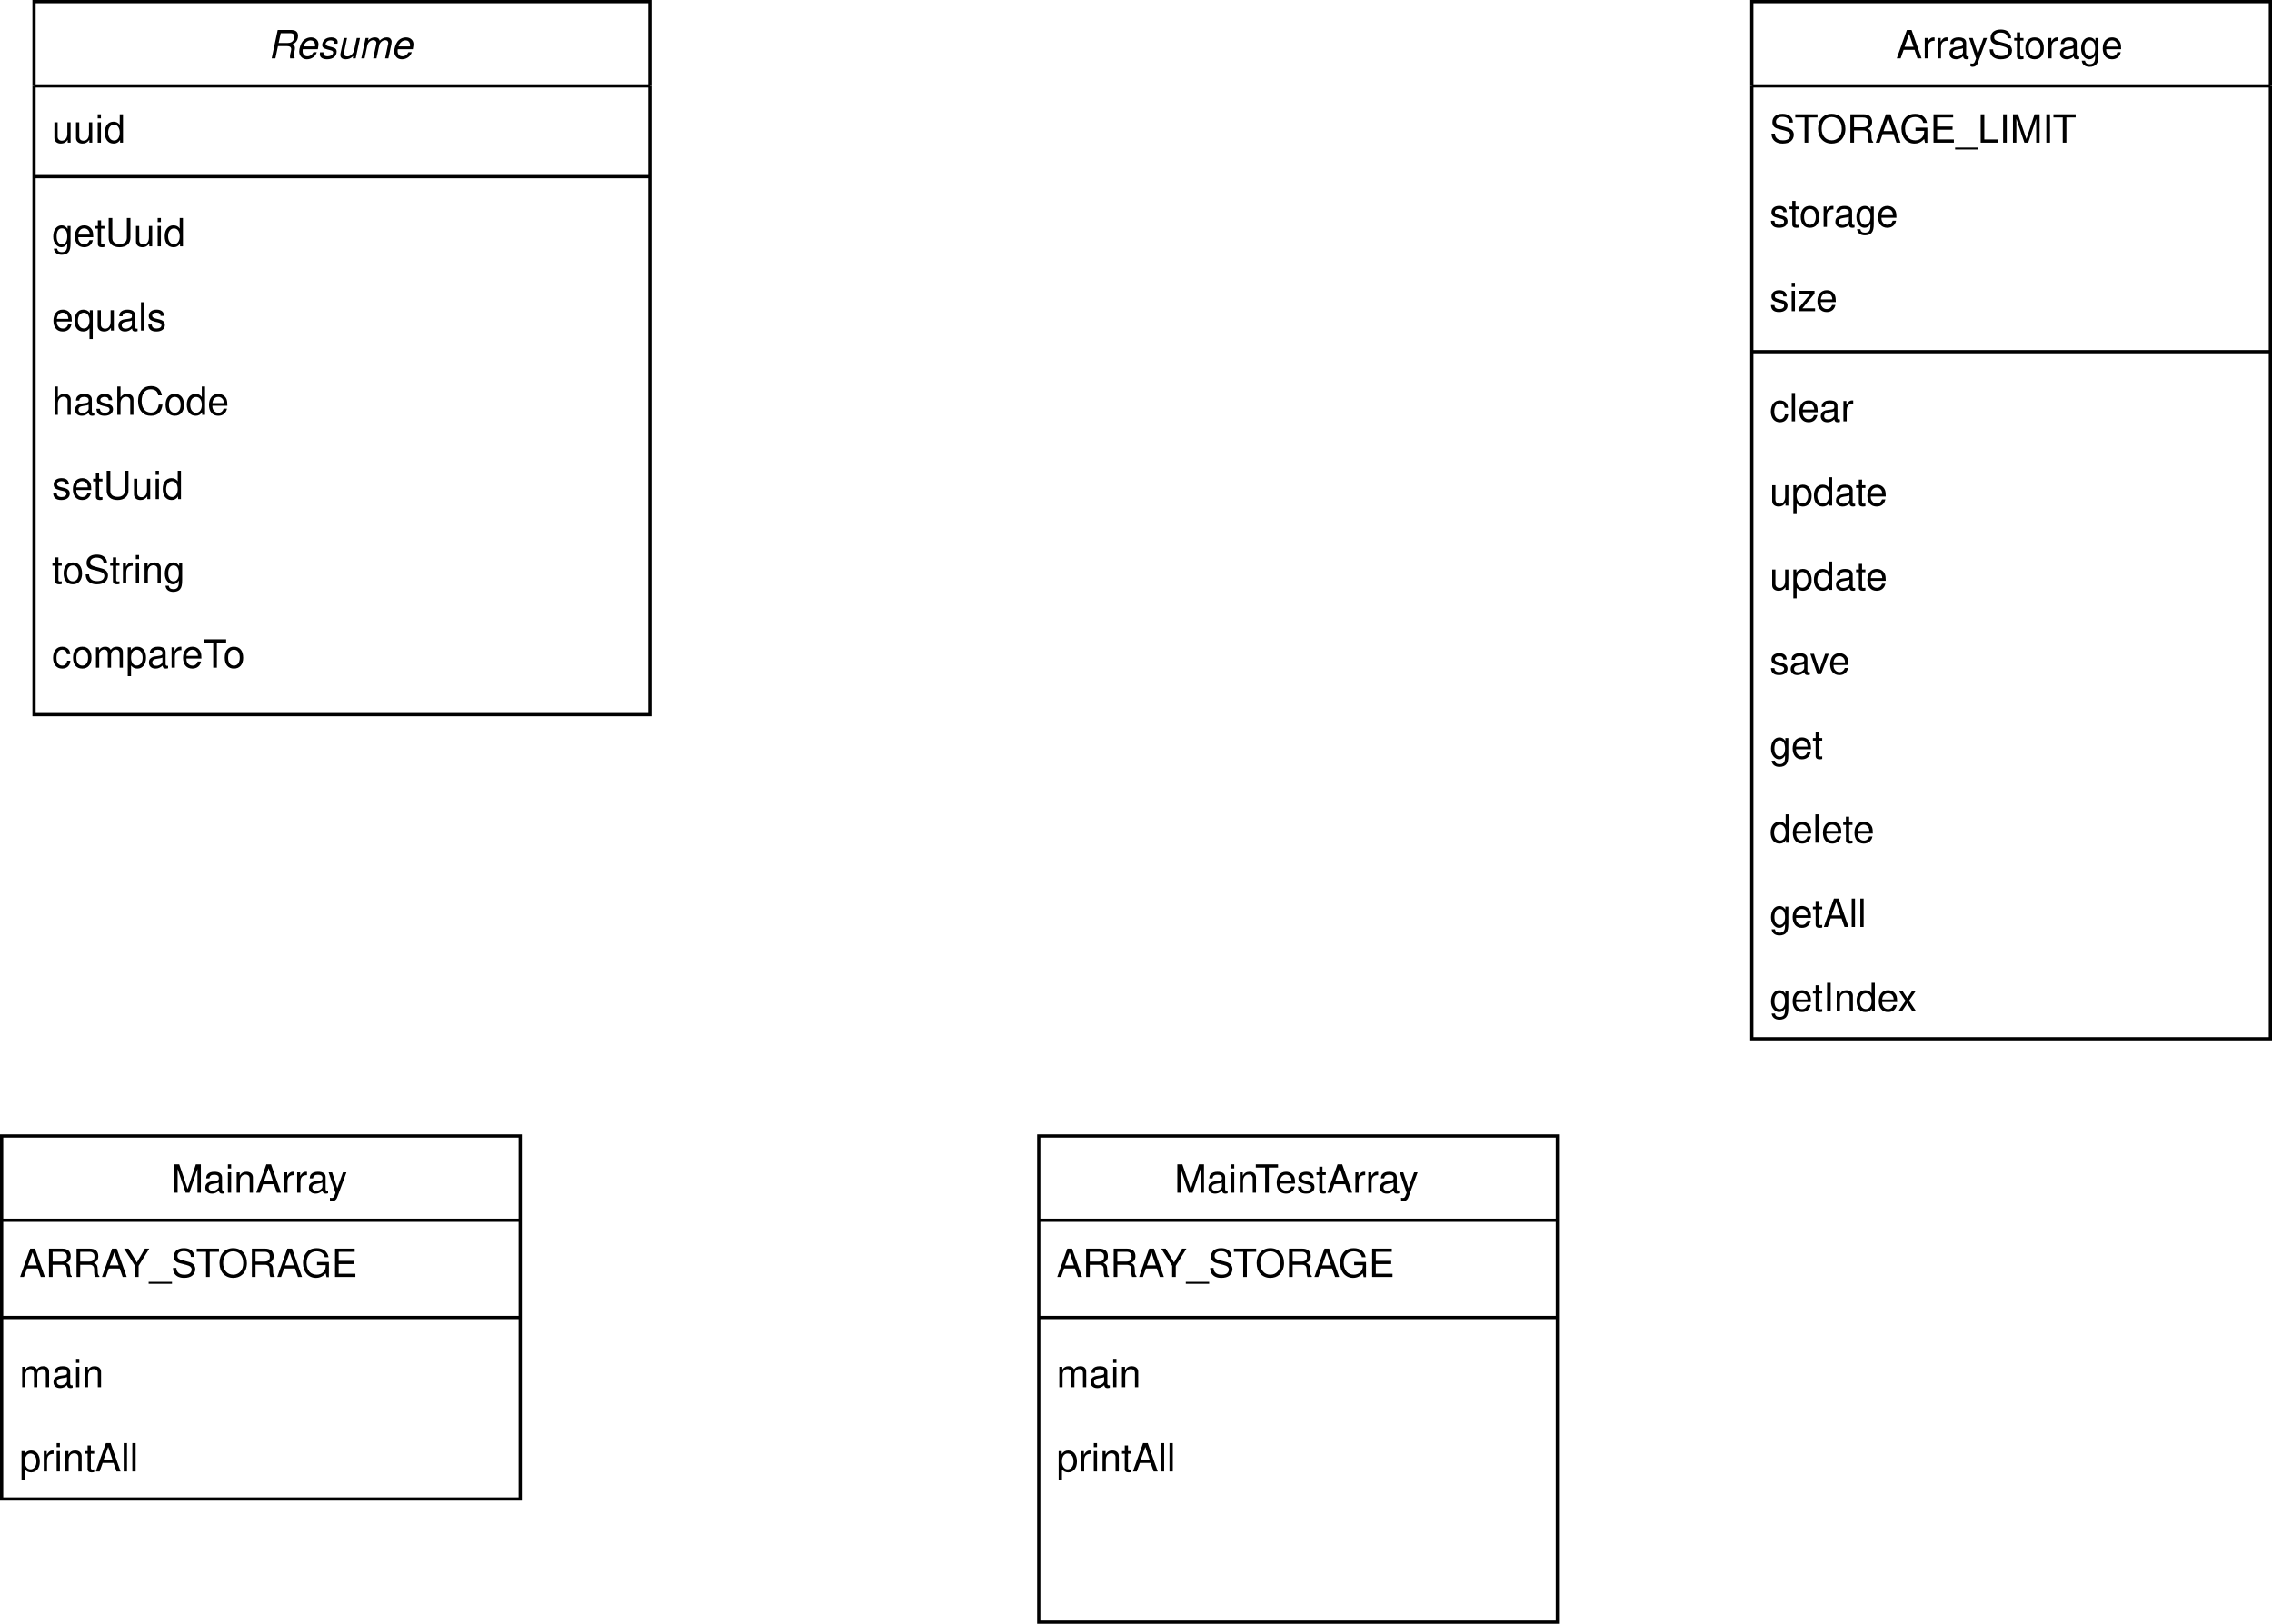
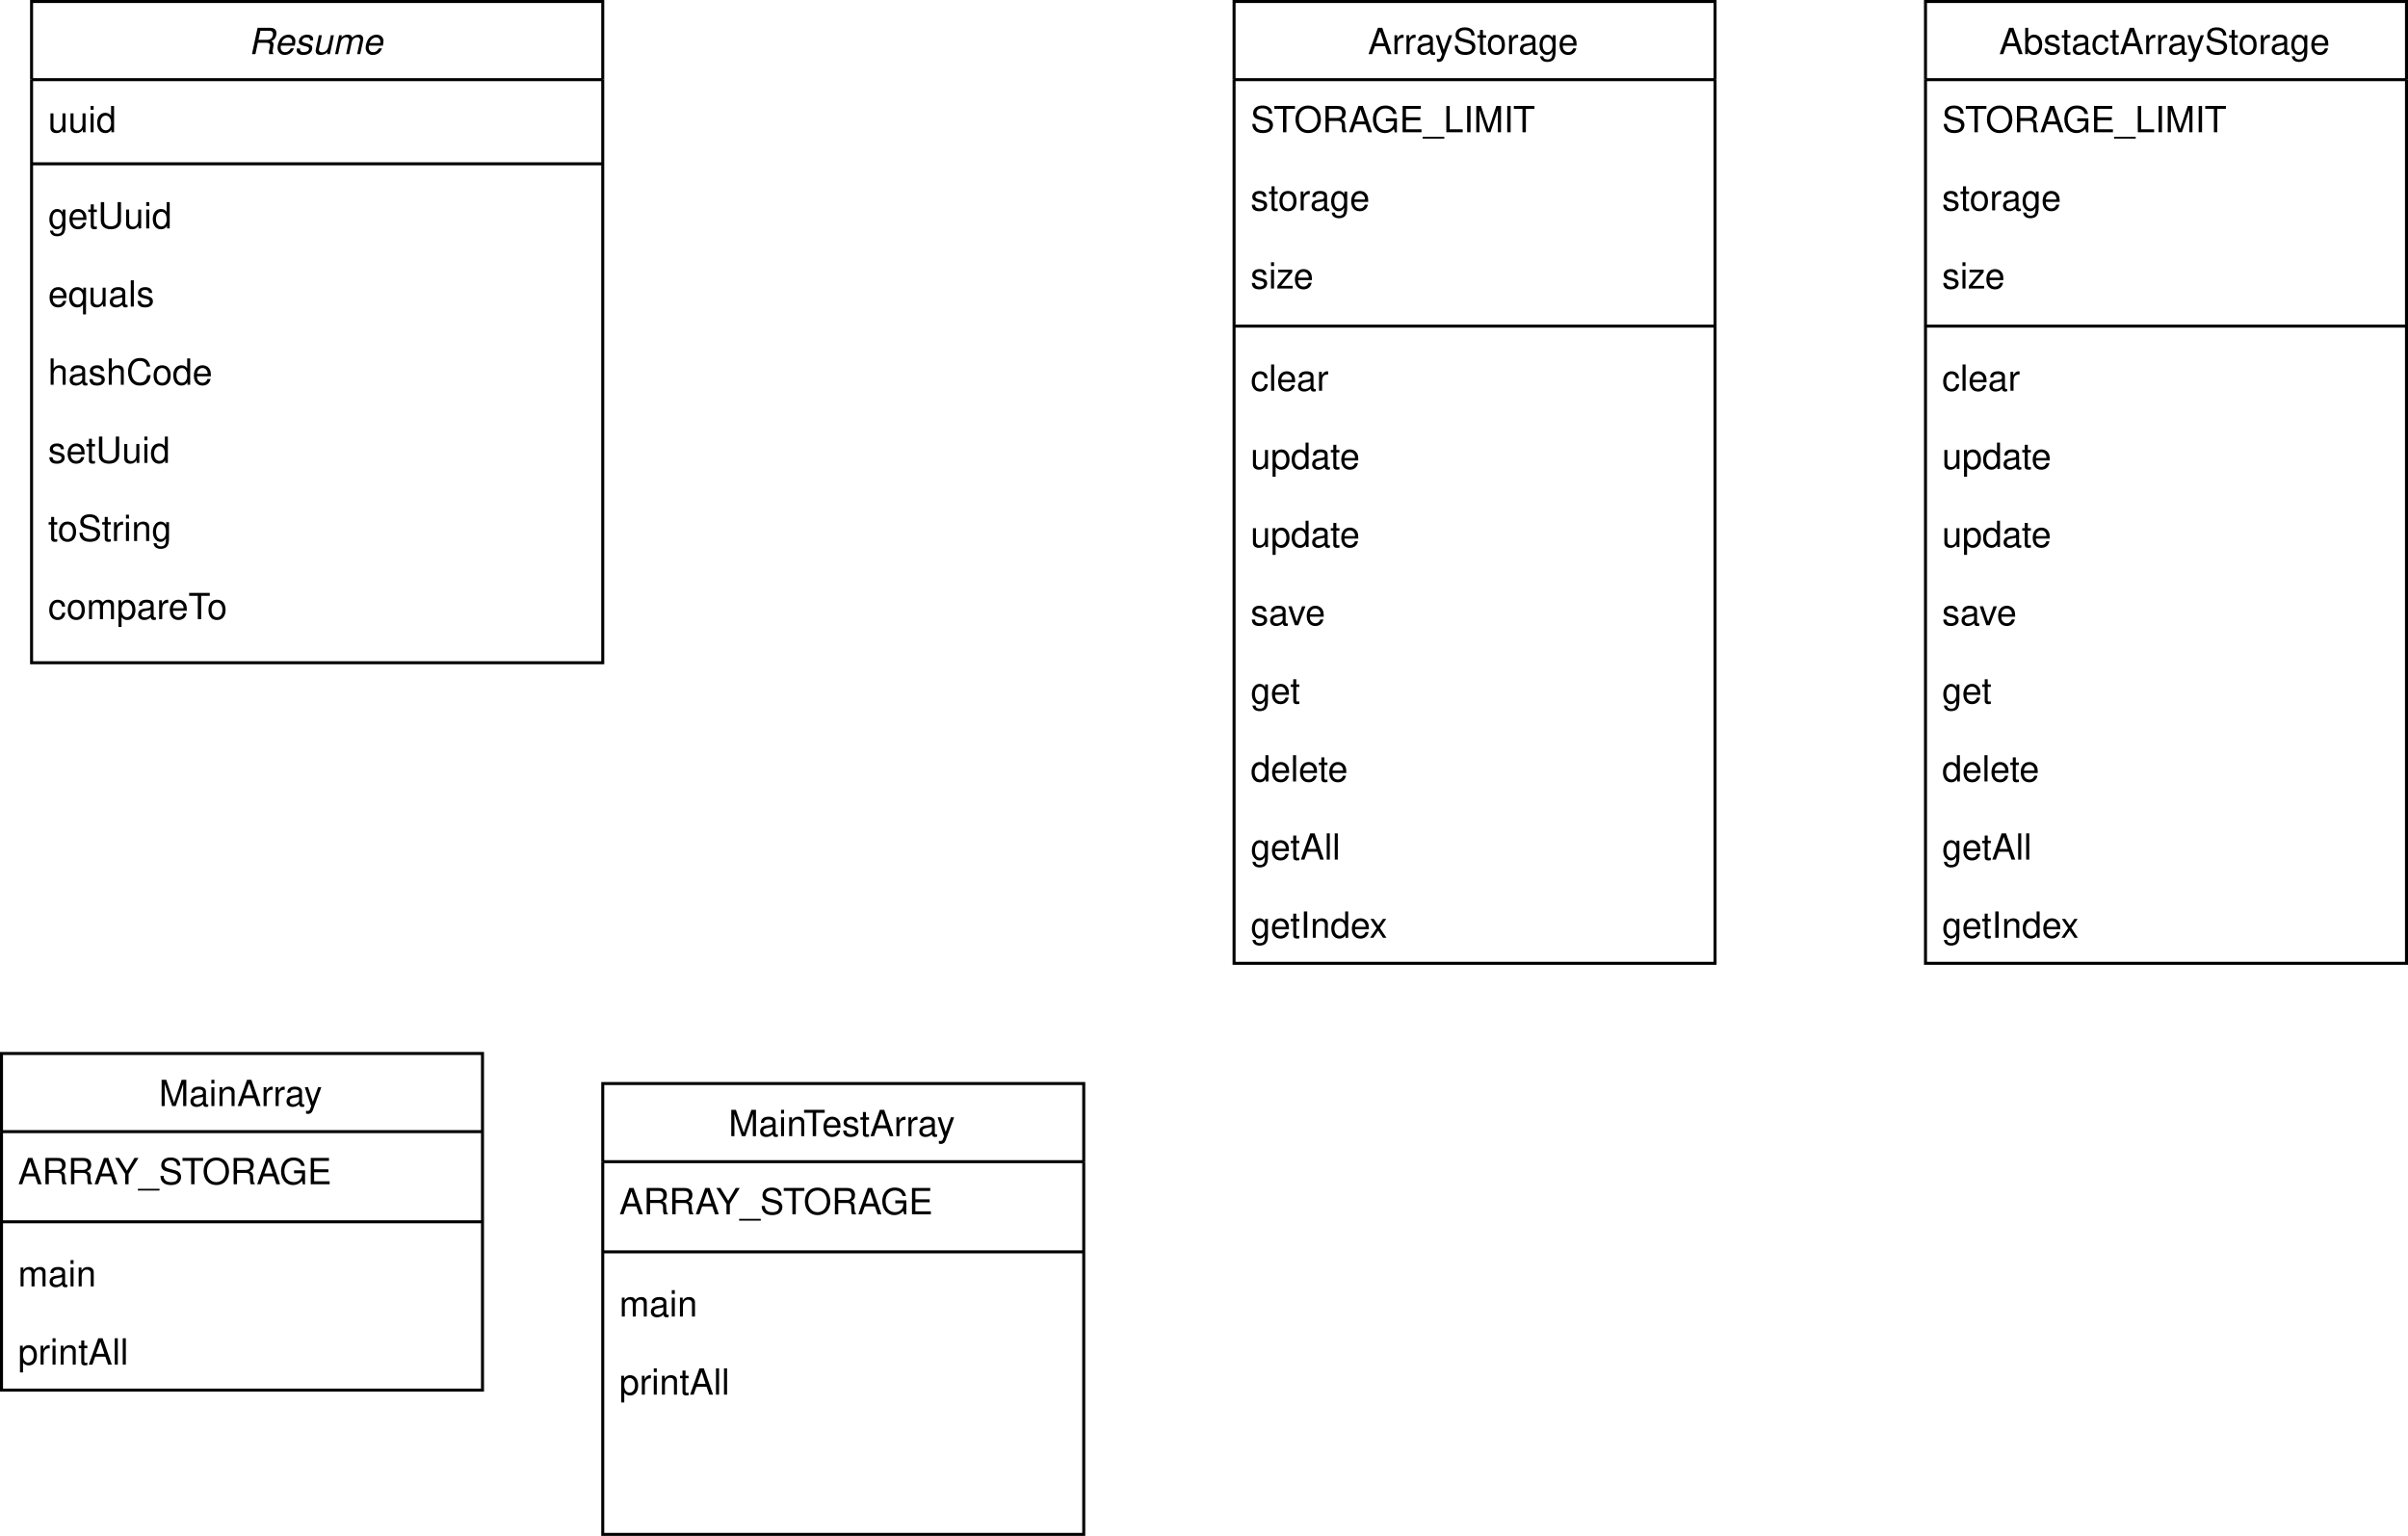
- <svg xmlns="http://www.w3.org/2000/svg" version="1.1" width="701px" height="501px" viewBox="-0.5 -0.5 701 501" content="&lt;mxfile host=&quot;app.diagrams.net&quot; modified=&quot;2022-11-09T13:34:48.630Z&quot; agent=&quot;5.0 (Windows NT 10.0; Win64; x64) AppleWebKit/537.36 (KHTML, like Gecko) Chrome/107.0.0.0 Safari/537.36&quot; etag=&quot;s7ZLM3qGwrnW86JeWopQ&quot; version=&quot;20.5.3&quot; type=&quot;github&quot;&gt;&lt;diagram id=&quot;C5RBs43oDa-KdzZeNtuy&quot; name=&quot;Page-1&quot;&gt;7Zttd6I4FMc/jS+7R0ARX/rQOp21Ox112t1Xc1KIwDYQJ8Sq/fRzo/iAiTV2i7qWczynckkIye/eyz9XWrJa0bTD0Ci4ox4mJbPsTUtWu2SahuGY8EdYZgtLre4sDD4LvbTR2tAPX3FqLKfWcejhJNOQU0p4OMoaXRrH2OUZG2KMTrLNhpRkRx0hH0uGvouIbH0MPR4srI5ZW9u/4NAPliMbdn1xJkLLxulMkgB5dLJhsq5LVotRyhffomkLE7F4y3V5vJ09ku6z3fn6PfmFfjT/HPz1cLW42M0hXVZTYDjm77706/Pw5stD5d+/R/c33yflTuPp61XapfyCyDhdrx5OxhFOZ8xny2VMJmFEUAxHzSGNeT89A4vQRCT0Y/juwt1hBoYXzHgIBBrpCU5HYHWDkHhdNKNjMYeEI/d5edQMKAtf4bKIwCkDDHCa8dSZTDvToi96grkMVoYTaHO/XBhjZeqihKdtXEoIGiXh0/yGRZMIMT+Mm5RzGi0vRMexh730aEV6fsAZfV75juiviSPFJlYDTzecMcXTwTTCnM2gSXp26WizbARN1m5r1FNbsOGyq34oDRV/deXVYD0ILRT7sATr0ayt4SqK8WzVeHZ2OEQAe4w4bopFTDadEL5sTHRtmrvmAW5qSG46hrQiOSmsM99wSIKHfKc7JiPkhrHfnbdpV9aWXjpTYaLQd0jmrhCEnofjuatwxNHCm4R/jGgY8/lSVJvwgQVrlf+olqpwQy04NtbH8BHNGW/RGLwKhXP3weCqEyzcVeFYbwbtfseaZYnt9aTKbkfKID2UX0XiJ7Ej4Ty5BDxa54DtwNsDNgJE4nJLkgMBun1lSLQtmbalIEvQEyb3NAl5SMX12aLtFvFTQa1qpgfnvzOtPzzQutnuX/fj9ms7rn2rVvwrUw5KH/MflxuXEhpdqrsROppxaefFUH7+419jRJICoSZCp3JqhFUJYYCSoAVCvoCoCdHQllq5UZSfkEmRTA+DaOmqnNwgmhJETvucwXoXFHUp2uapKVoSRZdGYloDWmDUxegcUdoo78+WKN7B9BuMoZlEcUdxo1wUNz6uuGFkqw2WrVltMAxzt4fsrm4YW9UNyznf6kZNctVGr9f452d/8K3X6FxfaNLZm2FsbRd7o8yhg/jDck5dAimx++xljoOhVhV6QAX1A8oc6tKjvEWOYPYXF5SbD75KXjB1k35uEWrIRasR6HPeEF0vjGheEJ1Tp1lDVuhC2w1g2oW+O5W+s7YFl7bAWxayDxN4WuPVji7wlFvKmlyj+wwK7z3bykVsn6/EM2SUhcbblZ/PUeSpA1SuFnwWkZdDkB5T5alxyjvqC1d5OVA8vcxT1EWEvOtzysRLX4XKO77Kq1azqkv1w5nKSaz3vaMkDXfO7yg5krum8u5n9/budnChmWd/mqlpO9m5iDzFaxHJjqTzf4f4RlZJ9Ws5T9S6wi8/1HJBSCTngvPHcq4pfg48Lme5ZiQx/vT7toOxGmXF60/HrM4r3ptxCUbs4uI3P4TGyVOwXFIZjzzQagVEbYjWEfOrcsutqItdNMR3bbhrb0O0NZNpfhDlMliCXgqE+gjrJy99yQ9EH/OCoC5B0zji5lMdhHLZy8MEF5n0AIiVI2oaNUS5GARhWNSfD4Fon1zTyO9zAcRb2EdPC4zaGOv5qRo4XP/79aKOu/4nduv6Nw==&lt;/diagram&gt;&lt;/mxfile&gt;" resource="https://app.diagrams.net/?src=about#Hdarken321%2Fdiagrams%2Fmaster%2F%D0%94%D0%B8%D0%B0%D0%B3%D1%80%D0%B0%D0%BC%D0%BC%D0%B0%20%D0%B1%D0%B5%D0%B7%20%D0%BD%D0%B0%D0%B7%D0%B2%D0%B0%D0%BD%D0%B8%D1%8F.drawio.svg">
+ <svg xmlns="http://www.w3.org/2000/svg" version="1.1" width="801px" height="511px" viewBox="-0.5 -0.5 801 511" content="&lt;mxfile host=&quot;app.diagrams.net&quot; modified=&quot;2022-11-09T16:08:53.573Z&quot; agent=&quot;5.0 (Windows NT 10.0; Win64; x64) AppleWebKit/537.36 (KHTML, like Gecko) Chrome/107.0.0.0 Safari/537.36&quot; etag=&quot;37X_IvVG4ecKJgvbQx7R&quot; version=&quot;20.5.3&quot; type=&quot;github&quot;&gt;&lt;diagram id=&quot;C5RBs43oDa-KdzZeNtuy&quot; name=&quot;Page-1&quot;&gt;7Zxtd6I4FMc/jS+7R0ABX/rQdjrb7nTUaXdfzUklBbaBOBBr7affRPHxxhqcAq5wTs+pXAIx+d1cbv6XY83oBm/XERp7d9TBpKbXnbea0avpuqbZOv8nLLOFxWrZC4Mb+U7SaG0Y+O84MdYT68R3cLzVkFFKmD/eNo5oGOIR27KhKKLT7WbPlGz3OkYuBobBCBFoffQd5i2stm6t7V+w73rLnjWztTgToGXjZCSxhxw63TAZlzWjG1HKFp+Cty4mYvKW8/J4M3skty/m9dfv8S/0o/Pn8K+Hi8XNrtJcshpChEN29K3fX56vvjw0/v17fH/1fVq/bj99vUguqb8iMknmq4/jSYCTEbPZchrjqR8QFPKjzjMN2SA5wyehg4jvhvzziH87HHHDK46Yzwm0kxOMjrl15PnEuUUzOhFjiBkavSyPOh6N/Hd+W0T4KY0b+OmIJc6km1stBuJKbq5za4Rj3uZ+OTHaynSLYpa0GVFC0Dj2n+ZfWDQJUOT6YYcyRoPljegkdLCTHK1Izw9YRF9WviOuV8SRYBOzgd82nDHBc41pgFk0402Ss0tHm22voOnabbVWYvM2XHZ1HUqWiru686qzPl9aKHT5FKx7M3a6a0j6M2X9mdvdIcKxh4jhjpjEeNMJ+YeNga5Nc9dM4aYacNMJDyvASfk8sw2HJPiZ7XXHeIxGfujeztv0GmtLPxmpMFF+7TOZu4LnOw4O567CEEMLbxL+MaZ+yOZT0ezwPz5h3fofzVqTf6EuP9bWx/xPNI9Yl4bcq5A/dx/MXXWKhbtKHOvDRXvYsWbbxA56UmO/I20hTcuvAfgBdsSfBxePBesYsLvwDoANOCJxuyXJoQDdu9AAbQPSNiRkCXrC5J7GPvOpuH+0aLtDvCioTcXwYP8+09bDA23pvcHlIOy990LrW7PhXuhwUbqY/TjfdQnQqFLdj9BWXJdmVgzh8x//miASVwgVEdqNohE2AUIPxV6XJ/IVREWImnKqlRlF+ISMq2CaDqKhmuVkBlEHEBkdsIjPd0VRlaKpF03RABRHNBDDGtIKoypGO8fURvr9TEDxjg+/HUVoBijuETfqlbjxeeKGtq02GKai2qBp+n4P2a9uaDvqhmGfrrphAVdt9/vtf34Oht/67evLMw06ByOMqexiH8gcKog/Lea0AEjAruwyR2qoTUk+IIP6CTKHXHqEW+SAj/7sFuXmg6+RFUzVoJ/ZCtWgaDXm+Tlri0vPjGhWEO2iw6wGM3SR2w35sKv8rrDi1W6CZ6kmeEshO12CZ+wmeLLYYuWe4Em3lBbU6MqQ4R2zrVys7dNN8TSIssrx9sXnU0zy5AsUqgVlSfIyWKR5ZnlynHBHfeZZXgYUi0/zJLqISO8GjEbipa8qy8s/y2sovKMkcxLjuHeUms2d7k75HSUbuGuS3v28vbm7GZ5p5DkcZixlJzuVJE/yWkS8J+j83yF+EFWS/LWeJWrVxC871FAQEsG54vy5nC1JOTBfzlAzAoxLv29LjVWrS15/ylOdl7w3MyIYRWe3frNDqBUegqGkMhk7PFerICpDNHKMr9Itt0QXO2uIR224rY8hmorBNDuIUAaL0WuFUB1hq3DpCz4QXcwqgqoEdS3Hzad8EULZy8EEV5E0BcRGjjmNHCIUg/gyrPTnNBDNwnMa+D4Xh3jD99FvFUZljK2isxoLYmw/CXGfVeWEVOWEA96xv8Kwt5xg7ur7pSwnSL3Whhp0GcoJB3zsgwV+EuUEOUqJxlyVE7JAnWc5QY5ah6jLXk7IgHOe5QQ556qckAHWPMsJcqzlKidkgTDPcoKcYaVE/zbEwssJNlSiK4gpIRZeTrChklnecsJRCAsvJ9hSHbMiqLz3LLycYEP1q8zlhKMgFl5OaEExqMzlhONUoKJzmpb0B9NKXE44CmOG5QR+uP4114WOu/5NXOPyPw==&lt;/diagram&gt;&lt;/mxfile&gt;" resource="https://app.diagrams.net/?src=about#Hdarken321%2Fdiagrams%2Fmaster%2F%D0%94%D0%B8%D0%B0%D0%B3%D1%80%D0%B0%D0%BC%D0%BC%D0%B0%20%D0%B1%D0%B5%D0%B7%20%D0%BD%D0%B0%D0%B7%D0%B2%D0%B0%D0%BD%D0%B8%D1%8F.drawio.svg">
  <defs>
    <clipPath id="mx-clip-14-31-182-24-0">
      <rect x="14" y="31" width="182" height="24" />
    </clipPath>
    <clipPath id="mx-clip-14-63-182-26-0">
      <rect x="14" y="63" width="182" height="26" />
    </clipPath>
    <clipPath id="mx-clip-14-89-182-26-0">
      <rect x="14" y="89" width="182" height="26" />
    </clipPath>
    <clipPath id="mx-clip-14-115-182-26-0">
      <rect x="14" y="115" width="182" height="26" />
    </clipPath>
    <clipPath id="mx-clip-14-141-182-26-0">
      <rect x="14" y="141" width="182" height="26" />
    </clipPath>
    <clipPath id="mx-clip-14-167-182-26-0">
      <rect x="14" y="167" width="182" height="26" />
    </clipPath>
    <clipPath id="mx-clip-14-193-182-26-0">
      <rect x="14" y="193" width="182" height="26" />
    </clipPath>
    <clipPath id="mx-clip-4-381-152-26-0">
      <rect x="4" y="381" width="152" height="26" />
    </clipPath>
    <clipPath id="mx-clip-4-415-152-26-0">
      <rect x="4" y="415" width="152" height="26" />
    </clipPath>
    <clipPath id="mx-clip-4-441-152-26-0">
      <rect x="4" y="441" width="152" height="26" />
    </clipPath>
-     <clipPath id="mx-clip-324-381-152-26-0">
-       <rect x="324" y="381" width="152" height="26" />
-     </clipPath>
-     <clipPath id="mx-clip-324-415-152-26-0">
-       <rect x="324" y="415" width="152" height="26" />
-     </clipPath>
-     <clipPath id="mx-clip-324-441-152-26-0">
-       <rect x="324" y="441" width="152" height="26" />
-     </clipPath>
-     <clipPath id="mx-clip-544-31-152-26-0">
-       <rect x="544" y="31" width="152" height="26" />
-     </clipPath>
-     <clipPath id="mx-clip-544-57-152-26-0">
-       <rect x="544" y="57" width="152" height="26" />
-     </clipPath>
-     <clipPath id="mx-clip-544-83-152-26-0">
-       <rect x="544" y="83" width="152" height="26" />
-     </clipPath>
-     <clipPath id="mx-clip-544-117-152-26-0">
-       <rect x="544" y="117" width="152" height="26" />
-     </clipPath>
-     <clipPath id="mx-clip-544-143-152-26-0">
-       <rect x="544" y="143" width="152" height="26" />
-     </clipPath>
-     <clipPath id="mx-clip-544-169-152-26-0">
-       <rect x="544" y="169" width="152" height="26" />
-     </clipPath>
-     <clipPath id="mx-clip-544-195-152-26-0">
-       <rect x="544" y="195" width="152" height="26" />
-     </clipPath>
-     <clipPath id="mx-clip-544-221-152-26-0">
-       <rect x="544" y="221" width="152" height="26" />
-     </clipPath>
-     <clipPath id="mx-clip-544-247-152-26-0">
-       <rect x="544" y="247" width="152" height="26" />
-     </clipPath>
-     <clipPath id="mx-clip-544-273-152-26-0">
-       <rect x="544" y="273" width="152" height="26" />
-     </clipPath>
-     <clipPath id="mx-clip-544-299-152-26-0">
-       <rect x="544" y="299" width="152" height="26" />
+     <clipPath id="mx-clip-204-391-152-26-0">
+       <rect x="204" y="391" width="152" height="26" />
+     </clipPath>
+     <clipPath id="mx-clip-204-425-152-26-0">
+       <rect x="204" y="425" width="152" height="26" />
+     </clipPath>
+     <clipPath id="mx-clip-204-451-152-26-0">
+       <rect x="204" y="451" width="152" height="26" />
+     </clipPath>
+     <clipPath id="mx-clip-414-31-152-26-0">
+       <rect x="414" y="31" width="152" height="26" />
+     </clipPath>
+     <clipPath id="mx-clip-414-57-152-26-0">
+       <rect x="414" y="57" width="152" height="26" />
+     </clipPath>
+     <clipPath id="mx-clip-414-83-152-26-0">
+       <rect x="414" y="83" width="152" height="26" />
+     </clipPath>
+     <clipPath id="mx-clip-414-117-152-26-0">
+       <rect x="414" y="117" width="152" height="26" />
+     </clipPath>
+     <clipPath id="mx-clip-414-143-152-26-0">
+       <rect x="414" y="143" width="152" height="26" />
+     </clipPath>
+     <clipPath id="mx-clip-414-169-152-26-0">
+       <rect x="414" y="169" width="152" height="26" />
+     </clipPath>
+     <clipPath id="mx-clip-414-195-152-26-0">
+       <rect x="414" y="195" width="152" height="26" />
+     </clipPath>
+     <clipPath id="mx-clip-414-221-152-26-0">
+       <rect x="414" y="221" width="152" height="26" />
+     </clipPath>
+     <clipPath id="mx-clip-414-247-152-26-0">
+       <rect x="414" y="247" width="152" height="26" />
+     </clipPath>
+     <clipPath id="mx-clip-414-273-152-26-0">
+       <rect x="414" y="273" width="152" height="26" />
+     </clipPath>
+     <clipPath id="mx-clip-414-299-152-26-0">
+       <rect x="414" y="299" width="152" height="26" />
+     </clipPath>
+     <clipPath id="mx-clip-644-31-152-26-0">
+       <rect x="644" y="31" width="152" height="26" />
+     </clipPath>
+     <clipPath id="mx-clip-644-57-152-26-0">
+       <rect x="644" y="57" width="152" height="26" />
+     </clipPath>
+     <clipPath id="mx-clip-644-83-152-26-0">
+       <rect x="644" y="83" width="152" height="26" />
+     </clipPath>
+     <clipPath id="mx-clip-644-117-152-26-0">
+       <rect x="644" y="117" width="152" height="26" />
+     </clipPath>
+     <clipPath id="mx-clip-644-143-152-26-0">
+       <rect x="644" y="143" width="152" height="26" />
+     </clipPath>
+     <clipPath id="mx-clip-644-169-152-26-0">
+       <rect x="644" y="169" width="152" height="26" />
+     </clipPath>
+     <clipPath id="mx-clip-644-195-152-26-0">
+       <rect x="644" y="195" width="152" height="26" />
+     </clipPath>
+     <clipPath id="mx-clip-644-221-152-26-0">
+       <rect x="644" y="221" width="152" height="26" />
+     </clipPath>
+     <clipPath id="mx-clip-644-247-152-26-0">
+       <rect x="644" y="247" width="152" height="26" />
+     </clipPath>
+     <clipPath id="mx-clip-644-273-152-26-0">
+       <rect x="644" y="273" width="152" height="26" />
+     </clipPath>
+     <clipPath id="mx-clip-644-299-152-26-0">
+       <rect x="644" y="299" width="152" height="26" />
    </clipPath>
  </defs>
  <g>
    <path d="M 10 26 L 10 0 L 200 0 L 200 26" fill="rgb(255, 255, 255)" stroke="rgb(0, 0, 0)" stroke-miterlimit="10" pointer-events="all" />
    <path d="M 10 26 L 10 220 L 200 220 L 200 26" fill="none" stroke="rgb(0, 0, 0)" stroke-miterlimit="10" pointer-events="none" />
    <path d="M 10 26 L 200 26" fill="none" stroke="rgb(0, 0, 0)" stroke-miterlimit="10" pointer-events="none" />
    <g fill="rgb(0, 0, 0)" font-family="Helvetica" font-style="italic" pointer-events="none" text-anchor="middle" font-size="12px">
      <text x="104.5" y="17.5">Resume</text>
    </g>
    <g fill="rgb(0, 0, 0)" font-family="Helvetica" pointer-events="none" clip-path="url(#mx-clip-14-31-182-24-0)" font-size="12px">
      <text x="15.5" y="43.5">uuid</text>
    </g>
    <path d="M 10 54 L 200 54" fill="none" stroke="rgb(0, 0, 0)" stroke-miterlimit="10" pointer-events="none" />
    <g fill="rgb(0, 0, 0)" font-family="Helvetica" pointer-events="none" clip-path="url(#mx-clip-14-63-182-26-0)" font-size="12px">
      <text x="15.5" y="75.5">getUuid</text>
    </g>
    <g fill="rgb(0, 0, 0)" font-family="Helvetica" pointer-events="none" clip-path="url(#mx-clip-14-89-182-26-0)" font-size="12px">
      <text x="15.5" y="101.5">equals</text>
    </g>
    <g fill="rgb(0, 0, 0)" font-family="Helvetica" pointer-events="none" clip-path="url(#mx-clip-14-115-182-26-0)" font-size="12px">
      <text x="15.5" y="127.5">hashCode</text>
    </g>
    <g fill="rgb(0, 0, 0)" font-family="Helvetica" pointer-events="none" clip-path="url(#mx-clip-14-141-182-26-0)" font-size="12px">
      <text x="15.5" y="153.5">setUuid</text>
    </g>
    <g fill="rgb(0, 0, 0)" font-family="Helvetica" pointer-events="none" clip-path="url(#mx-clip-14-167-182-26-0)" font-size="12px">
      <text x="15.5" y="179.5">toString</text>
    </g>
    <g fill="rgb(0, 0, 0)" font-family="Helvetica" pointer-events="none" clip-path="url(#mx-clip-14-193-182-26-0)" font-size="12px">
      <text x="15.5" y="205.5">compareTo</text>
    </g>
    <path d="M 0 376 L 0 350 L 160 350 L 160 376" fill="rgb(255, 255, 255)" stroke="rgb(0, 0, 0)" stroke-miterlimit="10" pointer-events="none" />
    <path d="M 0 376 L 0 462 L 160 462 L 160 376" fill="none" stroke="rgb(0, 0, 0)" stroke-miterlimit="10" pointer-events="none" />
    <path d="M 0 376 L 160 376" fill="none" stroke="rgb(0, 0, 0)" stroke-miterlimit="10" pointer-events="none" />
    <g fill="rgb(0, 0, 0)" font-family="Helvetica" pointer-events="none" text-anchor="middle" font-size="12px">
      <text x="79.5" y="367.5">MainArray</text>
    </g>
    <g fill="rgb(0, 0, 0)" font-family="Helvetica" pointer-events="none" clip-path="url(#mx-clip-4-381-152-26-0)" font-size="12px">
      <text x="5.5" y="393.5">ARRAY_STORAGE</text>
    </g>
    <path d="M 0 406 L 160 406" fill="none" stroke="rgb(0, 0, 0)" stroke-miterlimit="10" pointer-events="none" />
    <g fill="rgb(0, 0, 0)" font-family="Helvetica" text-decoration="underline" pointer-events="none" clip-path="url(#mx-clip-4-415-152-26-0)" font-size="12px">
      <text x="5.5" y="427.5">main</text>
    </g>
    <g fill="rgb(0, 0, 0)" font-family="Helvetica" pointer-events="none" clip-path="url(#mx-clip-4-441-152-26-0)" font-size="12px">
      <text x="5.5" y="453.5">printAll</text>
    </g>
-     <path d="M 320 376 L 320 350 L 480 350 L 480 376" fill="rgb(255, 255, 255)" stroke="rgb(0, 0, 0)" stroke-miterlimit="10" pointer-events="none" />
-     <path d="M 320 376 L 320 500 L 480 500 L 480 376" fill="none" stroke="rgb(0, 0, 0)" stroke-miterlimit="10" pointer-events="none" />
-     <path d="M 320 376 L 480 376" fill="none" stroke="rgb(0, 0, 0)" stroke-miterlimit="10" pointer-events="none" />
-     <g fill="rgb(0, 0, 0)" font-family="Helvetica" pointer-events="none" text-anchor="middle" font-size="12px">
-       <text x="399.5" y="367.5">MainTestArray</text>
-     </g>
-     <g fill="rgb(0, 0, 0)" font-family="Helvetica" pointer-events="none" clip-path="url(#mx-clip-324-381-152-26-0)" font-size="12px">
-       <text x="325.5" y="393.5">ARRAY_STORAGE</text>
-     </g>
-     <path d="M 320 406 L 480 406" fill="none" stroke="rgb(0, 0, 0)" stroke-miterlimit="10" pointer-events="none" />
-     <g fill="rgb(0, 0, 0)" font-family="Helvetica" text-decoration="underline" pointer-events="none" clip-path="url(#mx-clip-324-415-152-26-0)" font-size="12px">
-       <text x="325.5" y="427.5">main</text>
-     </g>
-     <g fill="rgb(0, 0, 0)" font-family="Helvetica" pointer-events="none" clip-path="url(#mx-clip-324-441-152-26-0)" font-size="12px">
-       <text x="325.5" y="453.5">printAll</text>
-     </g>
-     <path d="M 540 26 L 540 0 L 700 0 L 700 26" fill="rgb(255, 255, 255)" stroke="rgb(0, 0, 0)" stroke-miterlimit="10" pointer-events="none" />
-     <path d="M 540 26 L 540 320 L 700 320 L 700 26" fill="none" stroke="rgb(0, 0, 0)" stroke-miterlimit="10" pointer-events="none" />
-     <path d="M 540 26 L 700 26" fill="none" stroke="rgb(0, 0, 0)" stroke-miterlimit="10" pointer-events="none" />
-     <g fill="rgb(0, 0, 0)" font-family="Helvetica" pointer-events="none" text-anchor="middle" font-size="12px">
-       <text x="619.5" y="17.5">ArrayStorage</text>
-     </g>
-     <g fill="rgb(0, 0, 0)" font-family="Helvetica" pointer-events="none" clip-path="url(#mx-clip-544-31-152-26-0)" font-size="12px">
-       <text x="545.5" y="43.5">STORAGE_LIMIT</text>
-     </g>
-     <g fill="rgb(0, 0, 0)" font-family="Helvetica" pointer-events="none" clip-path="url(#mx-clip-544-57-152-26-0)" font-size="12px">
-       <text x="545.5" y="69.5">storage</text>
-     </g>
-     <g fill="rgb(0, 0, 0)" font-family="Helvetica" pointer-events="none" clip-path="url(#mx-clip-544-83-152-26-0)" font-size="12px">
-       <text x="545.5" y="95.5">size</text>
-     </g>
-     <path d="M 540 108 L 700 108" fill="none" stroke="rgb(0, 0, 0)" stroke-miterlimit="10" pointer-events="none" />
-     <g fill="rgb(0, 0, 0)" font-family="Helvetica" pointer-events="none" clip-path="url(#mx-clip-544-117-152-26-0)" font-size="12px">
-       <text x="545.5" y="129.5">clear</text>
-     </g>
-     <g fill="rgb(0, 0, 0)" font-family="Helvetica" pointer-events="none" clip-path="url(#mx-clip-544-143-152-26-0)" font-size="12px">
-       <text x="545.5" y="155.5">update</text>
-     </g>
-     <g fill="rgb(0, 0, 0)" font-family="Helvetica" pointer-events="none" clip-path="url(#mx-clip-544-169-152-26-0)" font-size="12px">
-       <text x="545.5" y="181.5">update</text>
-     </g>
-     <g fill="rgb(0, 0, 0)" font-family="Helvetica" pointer-events="none" clip-path="url(#mx-clip-544-195-152-26-0)" font-size="12px">
-       <text x="545.5" y="207.5">save</text>
-     </g>
-     <g fill="rgb(0, 0, 0)" font-family="Helvetica" pointer-events="none" clip-path="url(#mx-clip-544-221-152-26-0)" font-size="12px">
-       <text x="545.5" y="233.5">get</text>
-     </g>
-     <g fill="rgb(0, 0, 0)" font-family="Helvetica" pointer-events="none" clip-path="url(#mx-clip-544-247-152-26-0)" font-size="12px">
-       <text x="545.5" y="259.5">delete</text>
-     </g>
-     <g fill="rgb(0, 0, 0)" font-family="Helvetica" pointer-events="none" clip-path="url(#mx-clip-544-273-152-26-0)" font-size="12px">
-       <text x="545.5" y="285.5">getAll</text>
-     </g>
-     <g fill="rgb(0, 0, 0)" font-family="Helvetica" pointer-events="none" clip-path="url(#mx-clip-544-299-152-26-0)" font-size="12px">
-       <text x="545.5" y="311.5">getIndex</text>
+     <path d="M 200 386 L 200 360 L 360 360 L 360 386" fill="rgb(255, 255, 255)" stroke="rgb(0, 0, 0)" stroke-miterlimit="10" pointer-events="none" />
+     <path d="M 200 386 L 200 510 L 360 510 L 360 386" fill="none" stroke="rgb(0, 0, 0)" stroke-miterlimit="10" pointer-events="none" />
+     <path d="M 200 386 L 360 386" fill="none" stroke="rgb(0, 0, 0)" stroke-miterlimit="10" pointer-events="none" />
+     <g fill="rgb(0, 0, 0)" font-family="Helvetica" pointer-events="none" text-anchor="middle" font-size="12px">
+       <text x="279.5" y="377.5">MainTestArray</text>
+     </g>
+     <g fill="rgb(0, 0, 0)" font-family="Helvetica" pointer-events="none" clip-path="url(#mx-clip-204-391-152-26-0)" font-size="12px">
+       <text x="205.5" y="403.5">ARRAY_STORAGE</text>
+     </g>
+     <path d="M 200 416 L 360 416" fill="none" stroke="rgb(0, 0, 0)" stroke-miterlimit="10" pointer-events="none" />
+     <g fill="rgb(0, 0, 0)" font-family="Helvetica" text-decoration="underline" pointer-events="none" clip-path="url(#mx-clip-204-425-152-26-0)" font-size="12px">
+       <text x="205.5" y="437.5">main</text>
+     </g>
+     <g fill="rgb(0, 0, 0)" font-family="Helvetica" pointer-events="none" clip-path="url(#mx-clip-204-451-152-26-0)" font-size="12px">
+       <text x="205.5" y="463.5">printAll</text>
+     </g>
+     <path d="M 410 26 L 410 0 L 570 0 L 570 26" fill="rgb(255, 255, 255)" stroke="rgb(0, 0, 0)" stroke-miterlimit="10" pointer-events="none" />
+     <path d="M 410 26 L 410 320 L 570 320 L 570 26" fill="none" stroke="rgb(0, 0, 0)" stroke-miterlimit="10" pointer-events="none" />
+     <path d="M 410 26 L 570 26" fill="none" stroke="rgb(0, 0, 0)" stroke-miterlimit="10" pointer-events="none" />
+     <g fill="rgb(0, 0, 0)" font-family="Helvetica" pointer-events="none" text-anchor="middle" font-size="12px">
+       <text x="489.5" y="17.5">ArrayStorage</text>
+     </g>
+     <g fill="rgb(0, 0, 0)" font-family="Helvetica" pointer-events="none" clip-path="url(#mx-clip-414-31-152-26-0)" font-size="12px">
+       <text x="415.5" y="43.5">STORAGE_LIMIT</text>
+     </g>
+     <g fill="rgb(0, 0, 0)" font-family="Helvetica" pointer-events="none" clip-path="url(#mx-clip-414-57-152-26-0)" font-size="12px">
+       <text x="415.5" y="69.5">storage</text>
+     </g>
+     <g fill="rgb(0, 0, 0)" font-family="Helvetica" pointer-events="none" clip-path="url(#mx-clip-414-83-152-26-0)" font-size="12px">
+       <text x="415.5" y="95.5">size</text>
+     </g>
+     <path d="M 410 108 L 570 108" fill="none" stroke="rgb(0, 0, 0)" stroke-miterlimit="10" pointer-events="none" />
+     <g fill="rgb(0, 0, 0)" font-family="Helvetica" pointer-events="none" clip-path="url(#mx-clip-414-117-152-26-0)" font-size="12px">
+       <text x="415.5" y="129.5">clear</text>
+     </g>
+     <g fill="rgb(0, 0, 0)" font-family="Helvetica" pointer-events="none" clip-path="url(#mx-clip-414-143-152-26-0)" font-size="12px">
+       <text x="415.5" y="155.5">update</text>
+     </g>
+     <g fill="rgb(0, 0, 0)" font-family="Helvetica" pointer-events="none" clip-path="url(#mx-clip-414-169-152-26-0)" font-size="12px">
+       <text x="415.5" y="181.5">update</text>
+     </g>
+     <g fill="rgb(0, 0, 0)" font-family="Helvetica" pointer-events="none" clip-path="url(#mx-clip-414-195-152-26-0)" font-size="12px">
+       <text x="415.5" y="207.5">save</text>
+     </g>
+     <g fill="rgb(0, 0, 0)" font-family="Helvetica" pointer-events="none" clip-path="url(#mx-clip-414-221-152-26-0)" font-size="12px">
+       <text x="415.5" y="233.5">get</text>
+     </g>
+     <g fill="rgb(0, 0, 0)" font-family="Helvetica" pointer-events="none" clip-path="url(#mx-clip-414-247-152-26-0)" font-size="12px">
+       <text x="415.5" y="259.5">delete</text>
+     </g>
+     <g fill="rgb(0, 0, 0)" font-family="Helvetica" pointer-events="none" clip-path="url(#mx-clip-414-273-152-26-0)" font-size="12px">
+       <text x="415.5" y="285.5">getAll</text>
+     </g>
+     <g fill="rgb(0, 0, 0)" font-family="Helvetica" pointer-events="none" clip-path="url(#mx-clip-414-299-152-26-0)" font-size="12px">
+       <text x="415.5" y="311.5">getIndex</text>
+     </g>
+     <path d="M 640 26 L 640 0 L 800 0 L 800 26" fill="rgb(255, 255, 255)" stroke="rgb(0, 0, 0)" stroke-miterlimit="10" pointer-events="none" />
+     <path d="M 640 26 L 640 320 L 800 320 L 800 26" fill="none" stroke="rgb(0, 0, 0)" stroke-miterlimit="10" pointer-events="none" />
+     <path d="M 640 26 L 800 26" fill="none" stroke="rgb(0, 0, 0)" stroke-miterlimit="10" pointer-events="none" />
+     <g fill="rgb(0, 0, 0)" font-family="Helvetica" pointer-events="none" text-anchor="middle" font-size="12px">
+       <text x="719.5" y="17.5">AbstactArrayStorage</text>
+     </g>
+     <g fill="rgb(0, 0, 0)" font-family="Helvetica" pointer-events="none" clip-path="url(#mx-clip-644-31-152-26-0)" font-size="12px">
+       <text x="645.5" y="43.5">STORAGE_LIMIT</text>
+     </g>
+     <g fill="rgb(0, 0, 0)" font-family="Helvetica" pointer-events="none" clip-path="url(#mx-clip-644-57-152-26-0)" font-size="12px">
+       <text x="645.5" y="69.5">storage</text>
+     </g>
+     <g fill="rgb(0, 0, 0)" font-family="Helvetica" pointer-events="none" clip-path="url(#mx-clip-644-83-152-26-0)" font-size="12px">
+       <text x="645.5" y="95.5">size</text>
+     </g>
+     <path d="M 640 108 L 800 108" fill="none" stroke="rgb(0, 0, 0)" stroke-miterlimit="10" pointer-events="none" />
+     <g fill="rgb(0, 0, 0)" font-family="Helvetica" pointer-events="none" clip-path="url(#mx-clip-644-117-152-26-0)" font-size="12px">
+       <text x="645.5" y="129.5">clear</text>
+     </g>
+     <g fill="rgb(0, 0, 0)" font-family="Helvetica" pointer-events="none" clip-path="url(#mx-clip-644-143-152-26-0)" font-size="12px">
+       <text x="645.5" y="155.5">update</text>
+     </g>
+     <g fill="rgb(0, 0, 0)" font-family="Helvetica" pointer-events="none" clip-path="url(#mx-clip-644-169-152-26-0)" font-size="12px">
+       <text x="645.5" y="181.5">update</text>
+     </g>
+     <g fill="rgb(0, 0, 0)" font-family="Helvetica" pointer-events="none" clip-path="url(#mx-clip-644-195-152-26-0)" font-size="12px">
+       <text x="645.5" y="207.5">save</text>
+     </g>
+     <g fill="rgb(0, 0, 0)" font-family="Helvetica" pointer-events="none" clip-path="url(#mx-clip-644-221-152-26-0)" font-size="12px">
+       <text x="645.5" y="233.5">get</text>
+     </g>
+     <g fill="rgb(0, 0, 0)" font-family="Helvetica" pointer-events="none" clip-path="url(#mx-clip-644-247-152-26-0)" font-size="12px">
+       <text x="645.5" y="259.5">delete</text>
+     </g>
+     <g fill="rgb(0, 0, 0)" font-family="Helvetica" pointer-events="none" clip-path="url(#mx-clip-644-273-152-26-0)" font-size="12px">
+       <text x="645.5" y="285.5">getAll</text>
+     </g>
+     <g fill="rgb(0, 0, 0)" font-family="Helvetica" pointer-events="none" clip-path="url(#mx-clip-644-299-152-26-0)" font-size="12px">
+       <text x="645.5" y="311.5">getIndex</text>
    </g>
  </g>
</svg>
